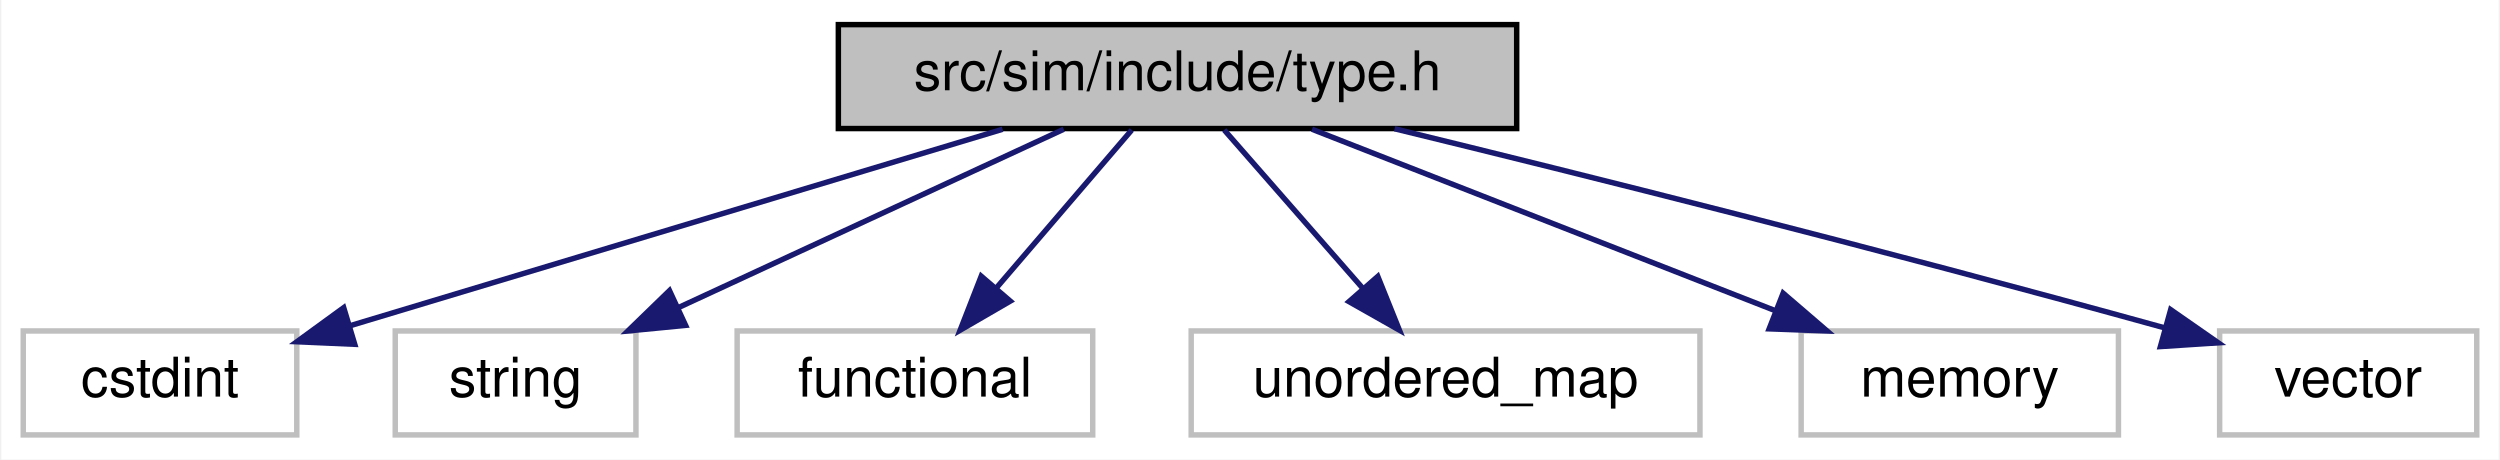
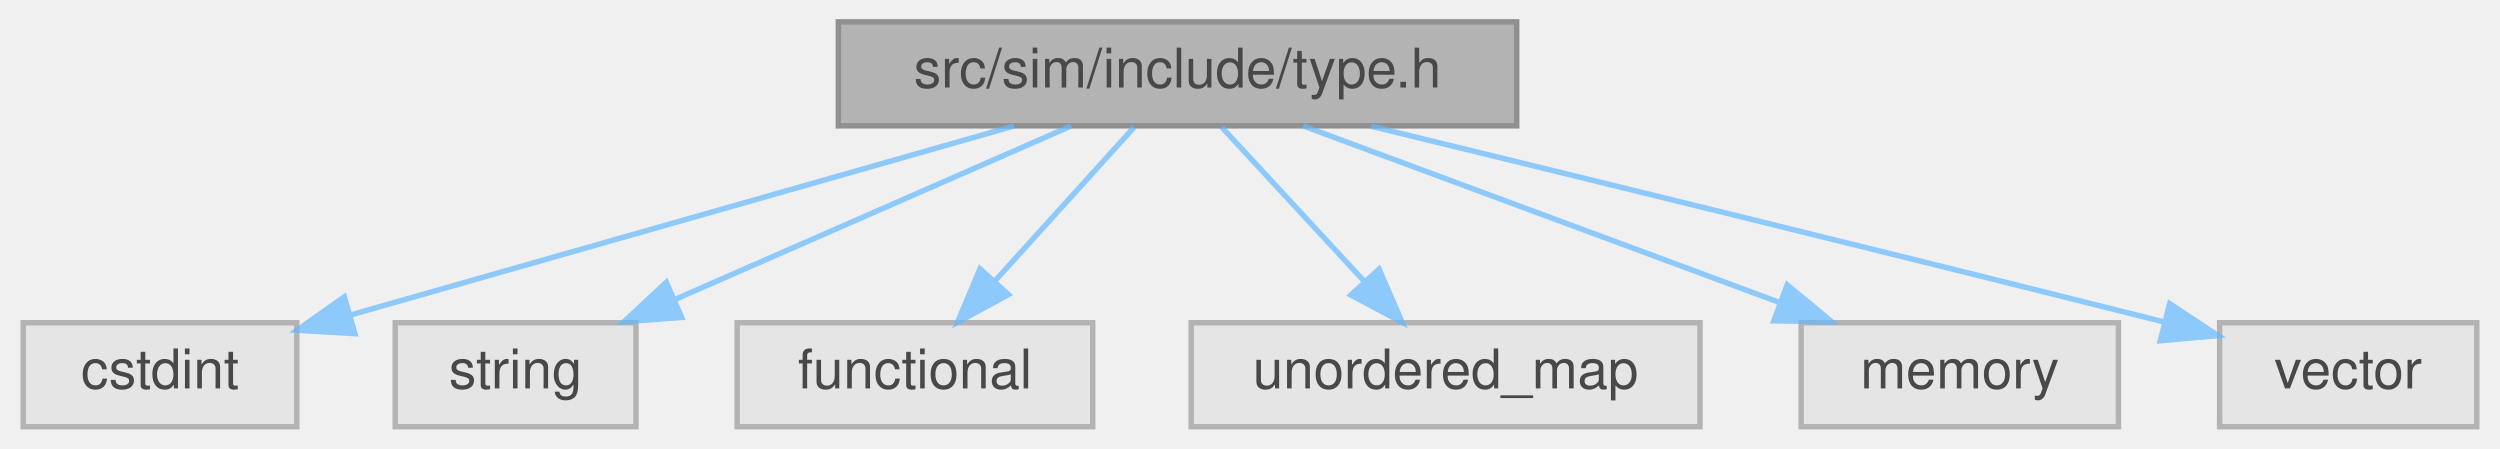
- <svg xmlns="http://www.w3.org/2000/svg" width="457pt" height="84pt" viewBox="0.00 0.00 456.50 84.00">
-   <g id="graph0" class="graph" transform="scale(1 1) rotate(0) translate(4 80)">
-     <polygon fill="#ffffff" stroke="transparent" points="-4,4 -4,-80 452.5,-80 452.5,4 -4,4" />
-     <g id="node1" class="node">
-       <polygon fill="#bfbfbf" stroke="#000000" points="149,-56.5 149,-75.5 273,-75.5 273,-56.5 149,-56.5" />
-       <text text-anchor="middle" x="211" y="-63.5" font-family="Helvetica,sans-Serif" font-size="10.00" fill="#000000">src/sim/include/type.h</text>
-     </g>
-     <g id="node2" class="node">
-       <polygon fill="#ffffff" stroke="#bfbfbf" points="0,-.5 0,-19.5 50,-19.5 50,-.5 0,-.5" />
-       <text text-anchor="middle" x="25" y="-7.5" font-family="Helvetica,sans-Serif" font-size="10.00" fill="#000000">cstdint</text>
-     </g>
-     <g id="edge1" class="edge">
-       <path fill="none" stroke="#191970" d="M179.025,-56.373C145.749,-46.355 93.809,-30.717 59.592,-20.415" />
-       <polygon fill="#191970" stroke="#191970" points="60.597,-17.062 50.012,-17.531 58.579,-23.765 60.597,-17.062" />
-     </g>
-     <g id="node3" class="node">
-       <polygon fill="#ffffff" stroke="#bfbfbf" points="68,-.5 68,-19.5 112,-19.5 112,-.5 68,-.5" />
-       <text text-anchor="middle" x="90" y="-7.5" font-family="Helvetica,sans-Serif" font-size="10.00" fill="#000000">string</text>
-     </g>
-     <g id="edge2" class="edge">
-       <path fill="none" stroke="#191970" d="M190.199,-56.373C170.776,-47.384 141.578,-33.871 119.704,-23.747" />
-       <polygon fill="#191970" stroke="#191970" points="121.075,-20.525 110.529,-19.501 118.134,-26.878 121.075,-20.525" />
-     </g>
-     <g id="node4" class="node">
-       <polygon fill="#ffffff" stroke="#bfbfbf" points="130.5,-.5 130.5,-19.5 195.5,-19.5 195.5,-.5 130.5,-.5" />
-       <text text-anchor="middle" x="163" y="-7.5" font-family="Helvetica,sans-Serif" font-size="10.00" fill="#000000">functional</text>
-     </g>
-     <g id="edge3" class="edge">
-       <path fill="none" stroke="#191970" d="M202.639,-56.245C195.825,-48.296 186.032,-36.871 177.885,-27.366" />
-       <polygon fill="#191970" stroke="#191970" points="180.43,-24.957 171.265,-19.643 175.116,-29.513 180.43,-24.957" />
-     </g>
-     <g id="node5" class="node">
-       <polygon fill="#ffffff" stroke="#bfbfbf" points="213.5,-.5 213.5,-19.5 306.5,-19.5 306.5,-.5 213.5,-.5" />
-       <text text-anchor="middle" x="260" y="-7.5" font-family="Helvetica,sans-Serif" font-size="10.00" fill="#000000">unordered_map</text>
-     </g>
-     <g id="edge4" class="edge">
-       <path fill="none" stroke="#191970" d="M219.535,-56.245C226.491,-48.296 236.488,-36.871 244.805,-27.366" />
-       <polygon fill="#191970" stroke="#191970" points="247.612,-29.473 251.563,-19.643 242.344,-24.864 247.612,-29.473" />
-     </g>
-     <g id="node6" class="node">
-       <polygon fill="#ffffff" stroke="#bfbfbf" points="325,-.5 325,-19.5 383,-19.5 383,-.5 325,-.5" />
-       <text text-anchor="middle" x="354" y="-7.5" font-family="Helvetica,sans-Serif" font-size="10.00" fill="#000000">memory</text>
-     </g>
-     <g id="edge5" class="edge">
-       <path fill="none" stroke="#191970" d="M235.583,-56.373C258.95,-47.223 294.286,-33.384 320.278,-23.206" />
-       <polygon fill="#191970" stroke="#191970" points="321.703,-26.407 329.738,-19.501 319.151,-19.889 321.703,-26.407" />
-     </g>
-     <g id="node7" class="node">
-       <polygon fill="#ffffff" stroke="#bfbfbf" points="401.5,-.5 401.5,-19.5 448.5,-19.5 448.5,-.5 401.5,-.5" />
-       <text text-anchor="middle" x="425" y="-7.5" font-family="Helvetica,sans-Serif" font-size="10.00" fill="#000000">vector</text>
-     </g>
-     <g id="edge6" class="edge">
-       <path fill="none" stroke="#191970" d="M250.683,-56.464C285.363,-48.007 337.289,-35.052 391.465,-20.061" />
-       <polygon fill="#191970" stroke="#191970" points="392.549,-23.392 401.245,-17.339 390.672,-16.649 392.549,-23.392" />
-     </g>
-   </g>
+ <svg xmlns="http://www.w3.org/2000/svg" xmlns:xlink="http://www.w3.org/1999/xlink" width="457pt" height="82pt" viewBox="0.00 0.00 456.50 82.00">
+   <svg id="main" version="1.1" xml:space="preserve">
+     <style type="text/css">
+ .node, .edge {opacity: 0.7;}
+ .node.selected, .edge.selected {opacity: 1;}
+ .edge:hover path { stroke: red; }
+ .edge:hover polygon { stroke: red; fill: red; }
+ </style>
+     <svg id="graph" class="graph">
+       <g id="graph0" class="graph" transform="scale(1 1) rotate(0) translate(4 78)">
+         <g id="Node000001" class="node">
+           <g id="a_Node000001">
+             <a xlink:title="定义了仿真系统中的基础类型系统">
+               <polygon fill="#999999" stroke="#666666" points="273,-74 149,-74 149,-55 273,-55 273,-74" />
+               <text text-anchor="middle" x="211" y="-62" font-family="Helvetica,sans-Serif" font-size="10.00">src/sim/include/type.h</text>
+             </a>
+           </g>
+         </g>
+         <g id="Node000002" class="node">
+           <g id="a_Node000002">
+             <a xlink:title=" ">
+               <polygon fill="#e0e0e0" stroke="#999999" points="50,-19 0,-19 0,0 50,0 50,-19" />
+               <text text-anchor="middle" x="25" y="-7" font-family="Helvetica,sans-Serif" font-size="10.00">cstdint</text>
+             </a>
+           </g>
+         </g>
+         <g id="edge1_Node000001_Node000002" class="edge">
+           <g id="a_edge1_Node000001_Node000002">
+             <a xlink:title=" ">
+               <path fill="none" stroke="#63b8ff" d="M181.12,-54.98C148.03,-45.56 94.76,-30.38 59.82,-20.42" />
+               <polygon fill="#63b8ff" stroke="#63b8ff" points="60.62,-17.01 50.04,-17.63 58.7,-23.74 60.62,-17.01" />
+             </a>
+           </g>
+         </g>
+         <g id="Node000003" class="node">
+           <g id="a_Node000003">
+             <a xlink:title=" ">
+               <polygon fill="#e0e0e0" stroke="#999999" points="112,-19 68,-19 68,0 112,0 112,-19" />
+               <text text-anchor="middle" x="90" y="-7" font-family="Helvetica,sans-Serif" font-size="10.00">string</text>
+             </a>
+           </g>
+         </g>
+         <g id="edge2_Node000001_Node000003" class="edge">
+           <g id="a_edge2_Node000001_Node000003">
+             <a xlink:title=" ">
+               <path fill="none" stroke="#63b8ff" d="M191.56,-54.98C172.01,-46.42 141.62,-33.11 119.18,-23.28" />
+               <polygon fill="#63b8ff" stroke="#63b8ff" points="120.36,-19.98 109.79,-19.17 117.55,-26.39 120.36,-19.98" />
+             </a>
+           </g>
+         </g>
+         <g id="Node000004" class="node">
+           <g id="a_Node000004">
+             <a xlink:title=" ">
+               <polygon fill="#e0e0e0" stroke="#999999" points="195.5,-19 130.5,-19 130.5,0 195.5,0 195.5,-19" />
+               <text text-anchor="middle" x="163" y="-7" font-family="Helvetica,sans-Serif" font-size="10.00">functional</text>
+             </a>
+           </g>
+         </g>
+         <g id="edge3_Node000001_Node000004" class="edge">
+           <g id="a_edge3_Node000001_Node000004">
+             <a xlink:title=" ">
+               <path fill="none" stroke="#63b8ff" d="M203.07,-54.75C196.15,-47.11 185.93,-35.82 177.55,-26.56" />
+               <polygon fill="#63b8ff" stroke="#63b8ff" points="180.09,-24.15 170.78,-19.09 174.9,-28.85 180.09,-24.15" />
+             </a>
+           </g>
+         </g>
+         <g id="Node000005" class="node">
+           <g id="a_Node000005">
+             <a xlink:title=" ">
+               <polygon fill="#e0e0e0" stroke="#999999" points="306.5,-19 213.5,-19 213.5,0 306.5,0 306.5,-19" />
+               <text text-anchor="middle" x="260" y="-7" font-family="Helvetica,sans-Serif" font-size="10.00">unordered_map</text>
+             </a>
+           </g>
+         </g>
+         <g id="edge4_Node000001_Node000005" class="edge">
+           <g id="a_edge4_Node000001_Node000005">
+             <a xlink:title=" ">
+               <path fill="none" stroke="#63b8ff" d="M219.09,-54.75C226.16,-47.11 236.59,-35.82 245.15,-26.56" />
+               <polygon fill="#63b8ff" stroke="#63b8ff" points="247.84,-28.81 252.06,-19.09 242.7,-24.06 247.84,-28.81" />
+             </a>
+           </g>
+         </g>
+         <g id="Node000006" class="node">
+           <g id="a_Node000006">
+             <a xlink:title=" ">
+               <polygon fill="#e0e0e0" stroke="#999999" points="383,-19 325,-19 325,0 383,0 383,-19" />
+               <text text-anchor="middle" x="354" y="-7" font-family="Helvetica,sans-Serif" font-size="10.00">memory</text>
+             </a>
+           </g>
+         </g>
+         <g id="edge5_Node000001_Node000006" class="edge">
+           <g id="a_edge5_Node000001_Node000006">
+             <a xlink:title=" ">
+               <path fill="none" stroke="#63b8ff" d="M233.98,-54.98C257.5,-46.27 294.29,-32.63 320.94,-22.75" />
+               <polygon fill="#63b8ff" stroke="#63b8ff" points="322.45,-25.93 330.61,-19.17 320.01,-19.36 322.45,-25.93" />
+             </a>
+           </g>
+         </g>
+         <g id="Node000007" class="node">
+           <g id="a_Node000007">
+             <a xlink:title=" ">
+               <polygon fill="#e0e0e0" stroke="#999999" points="448.5,-19 401.5,-19 401.5,0 448.5,0 448.5,-19" />
+               <text text-anchor="middle" x="425" y="-7" font-family="Helvetica,sans-Serif" font-size="10.00">vector</text>
+             </a>
+           </g>
+         </g>
+         <g id="edge6_Node000001_Node000007" class="edge">
+           <g id="a_edge6_Node000001_Node000007">
+             <a xlink:title=" ">
+               <path fill="none" stroke="#63b8ff" d="M246.4,-54.92C280.92,-46.52 335.14,-33.27 391.43,-19.12" />
+               <polygon fill="#63b8ff" stroke="#63b8ff" points="392.37,-22.49 401.21,-16.66 390.66,-15.71 392.37,-22.49" />
+             </a>
+           </g>
+         </g>
+       </g>
+     </svg>
+   </svg>
+   <style type="text/css">
+ 
+ [data-mouse-over-selected='false'] { opacity: 0.7; }
+ [data-mouse-over-selected='true']  { opacity: 1.0; }
+ 
+ </style>
</svg>
